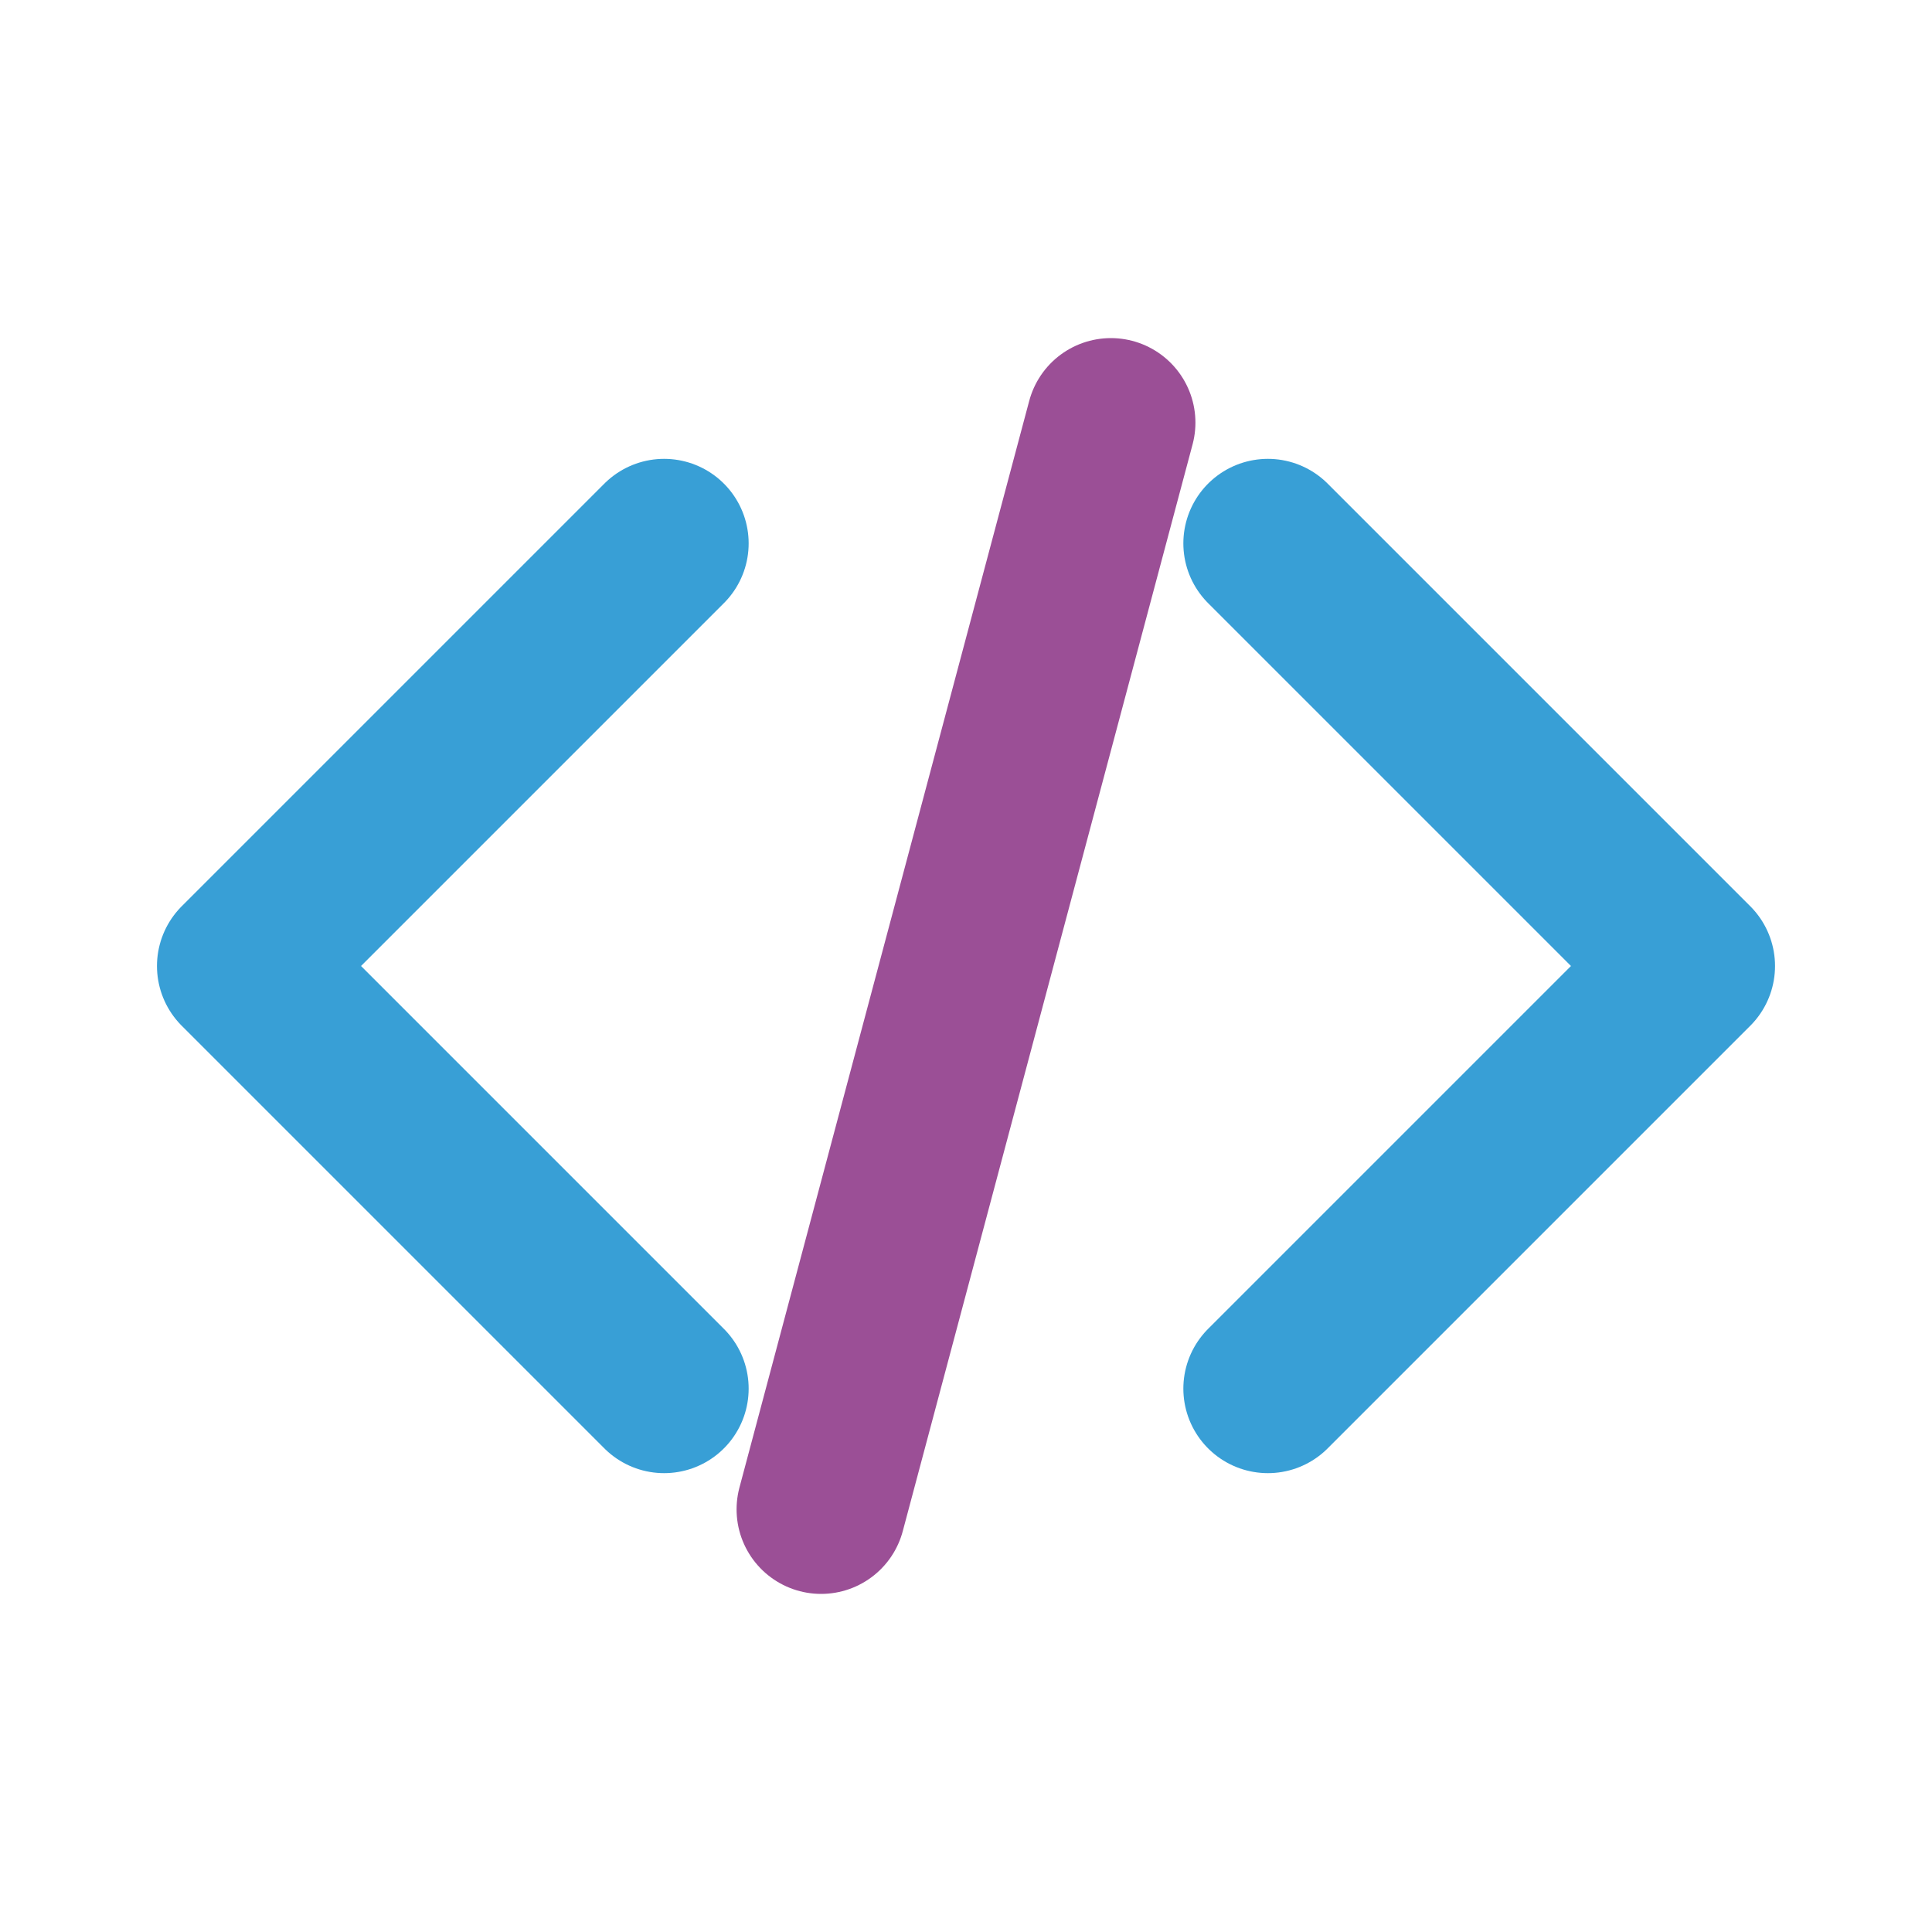
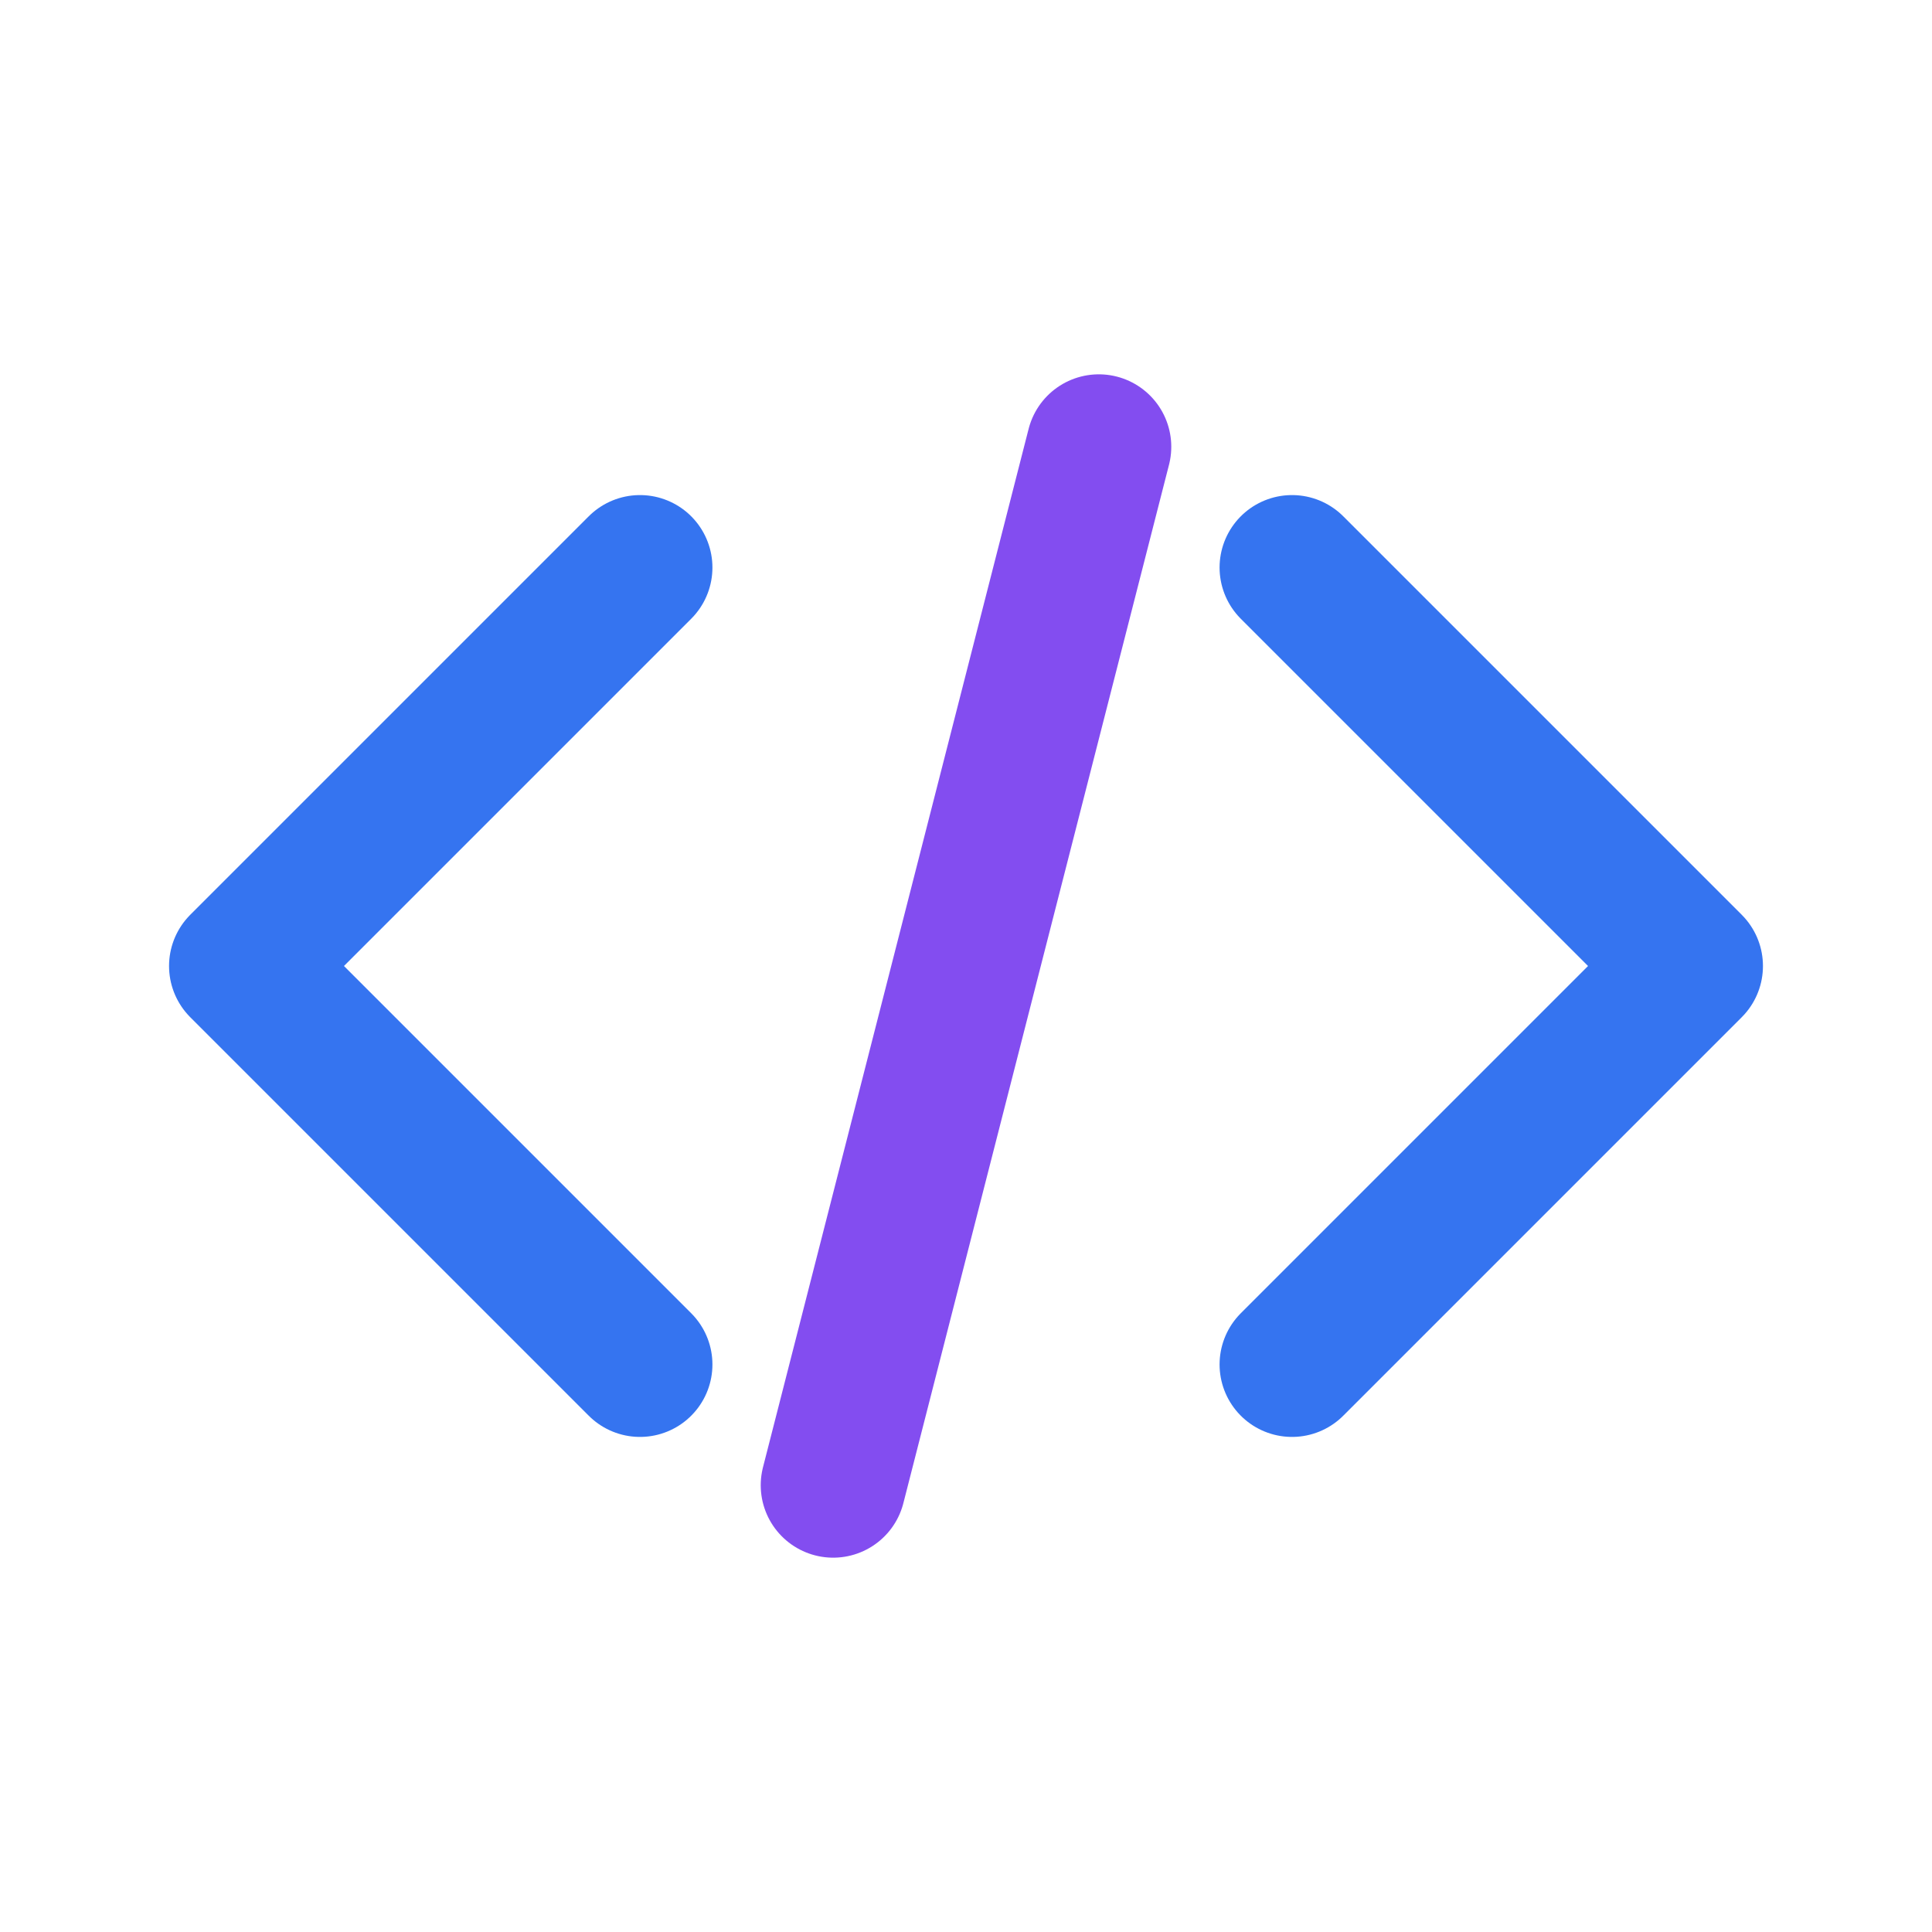
<svg xmlns="http://www.w3.org/2000/svg" width="16" height="16" viewBox="0 0 16 16">
-   <path d="M5.5 4.5 2 8l3.5 3.5M10.5 4.5 14 8l-3.5 3.5" fill="none" stroke="#389FD6" stroke-width="1.4" stroke-linecap="round" stroke-linejoin="round" />
-   <path d="M9.2 3.5 6.8 12.5" fill="none" stroke="#9B4F96" stroke-width="1.4" stroke-linecap="round" />
+   <path d="M5.3 4.7 2 8l3.3 3.3M10.7 4.7 14 8l-3.3 3.3" fill="none" stroke="#3574F0" stroke-width="1.2" stroke-linecap="round" stroke-linejoin="round" />
+   <path d="M9.1 3.7 6.9 12.3" fill="none" stroke="#834DF0" stroke-width="1.2" stroke-linecap="round" />
</svg>
